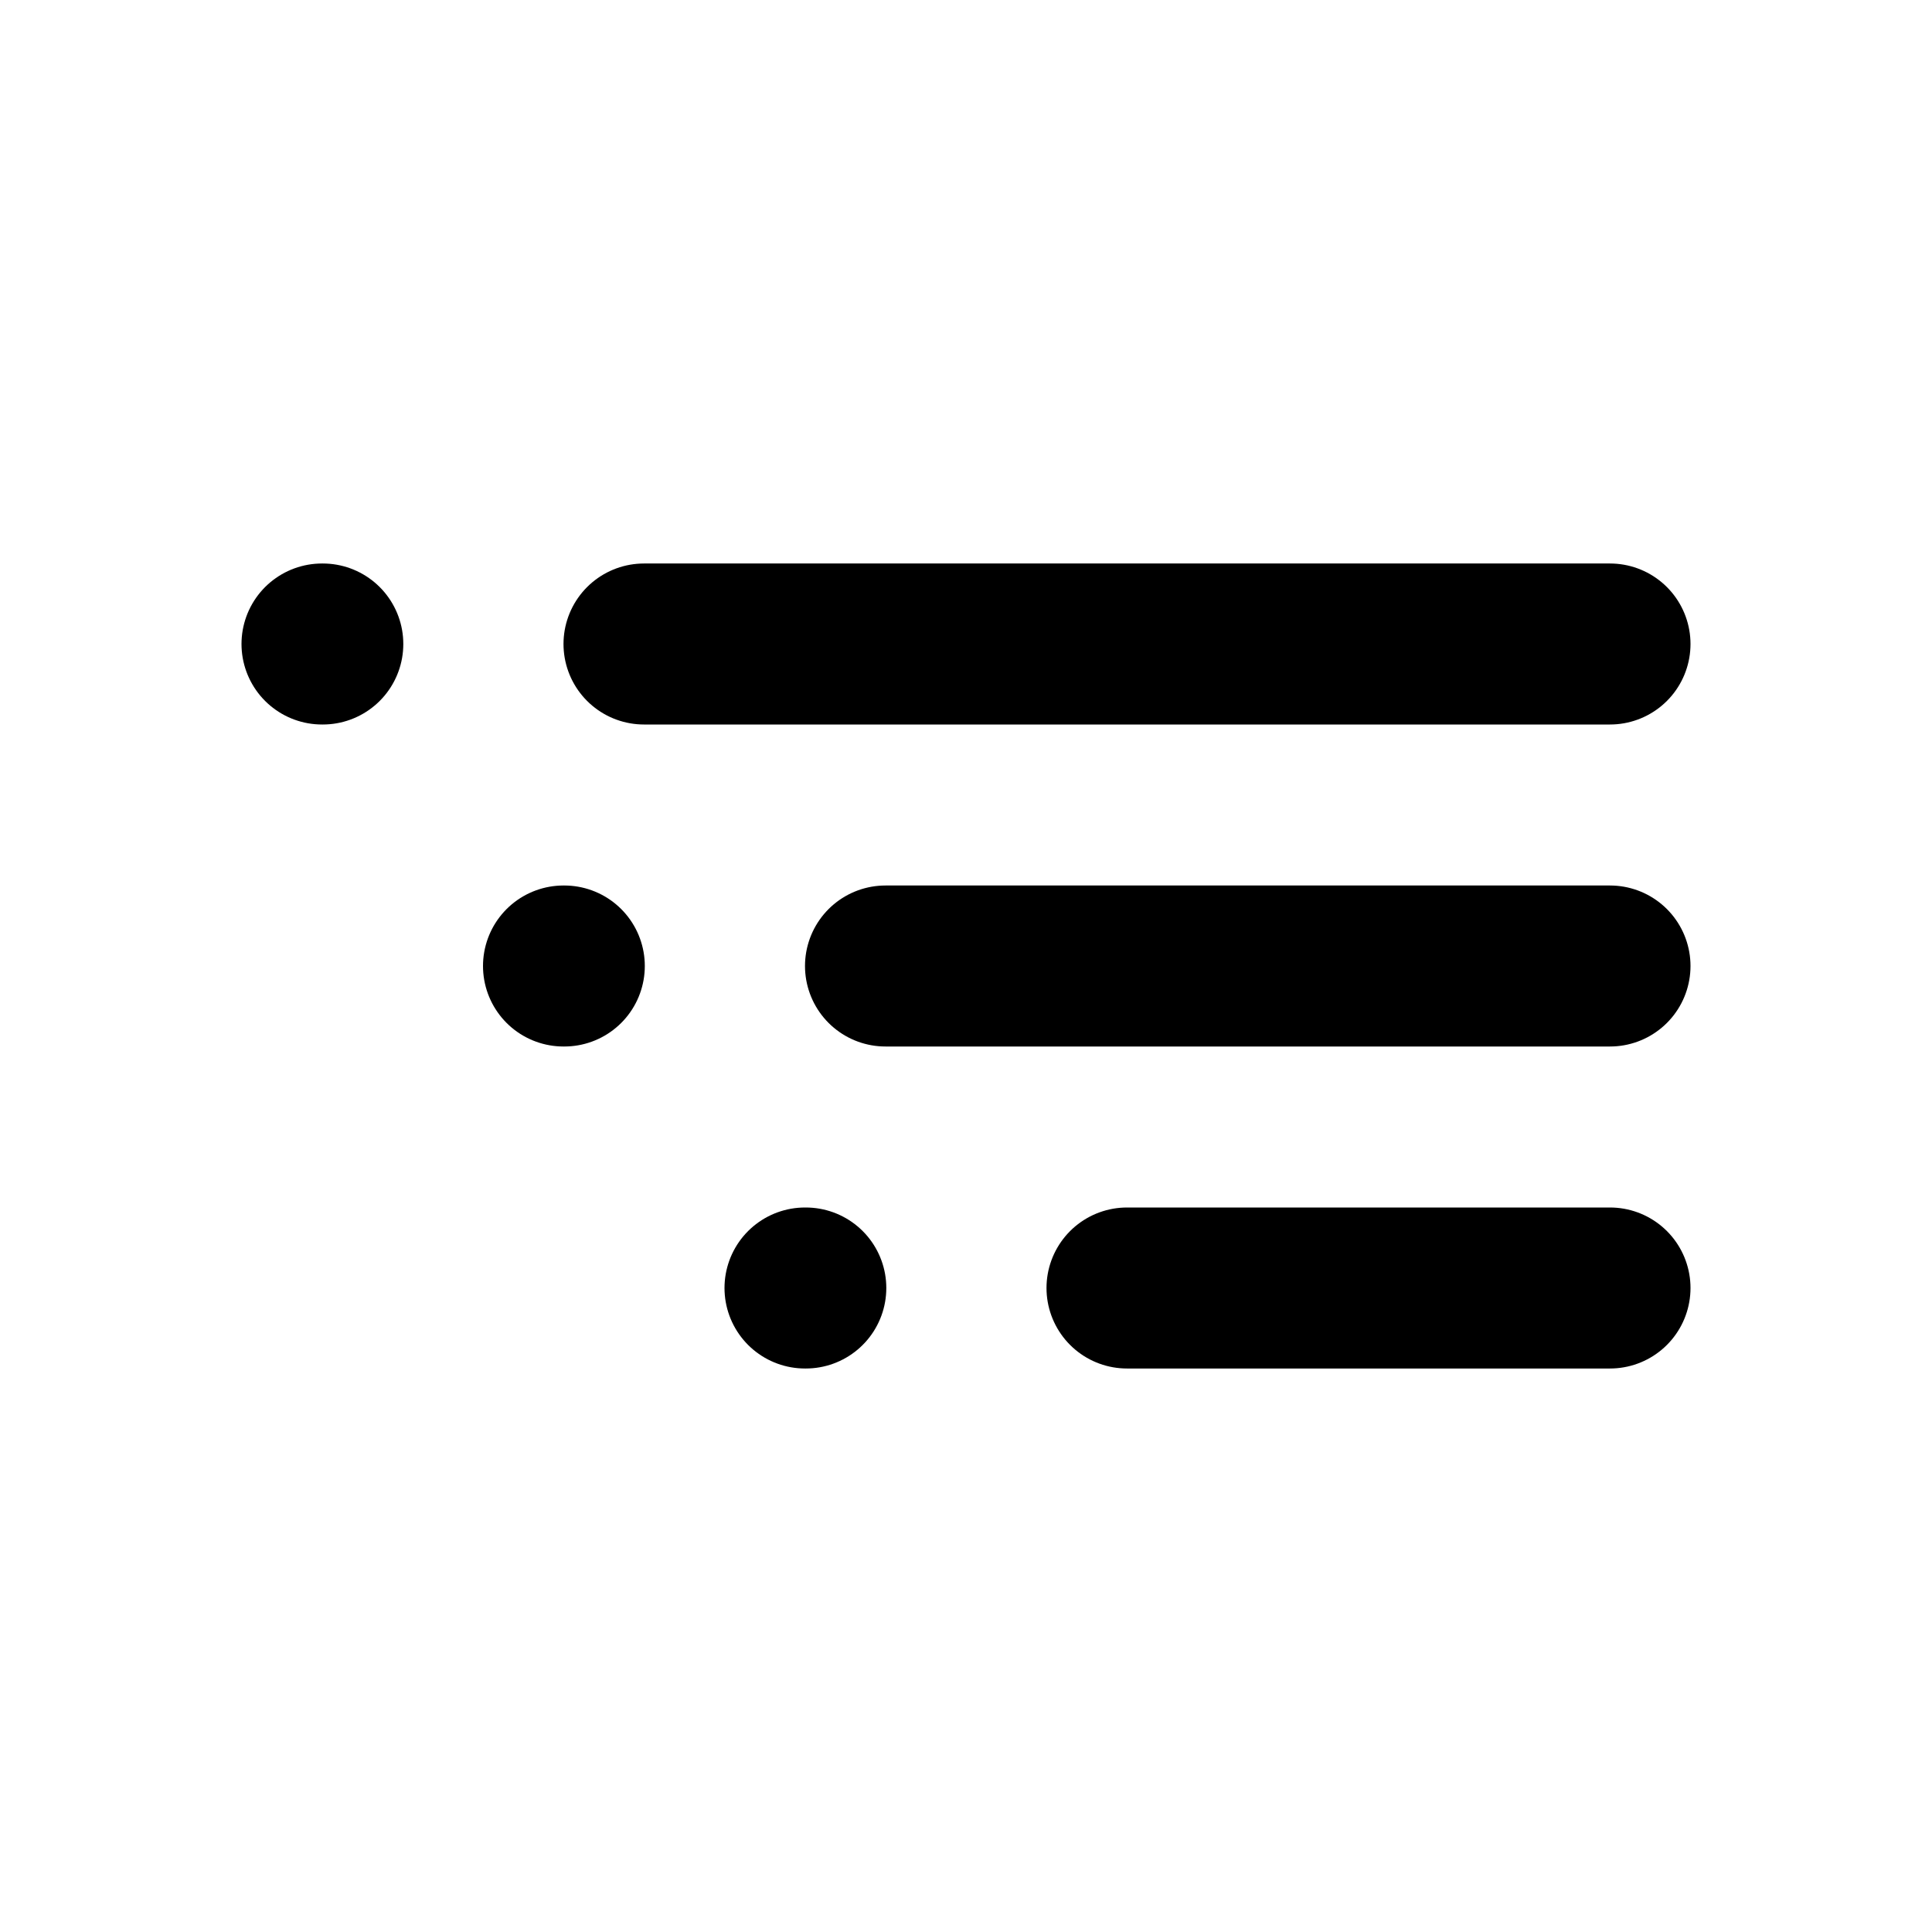
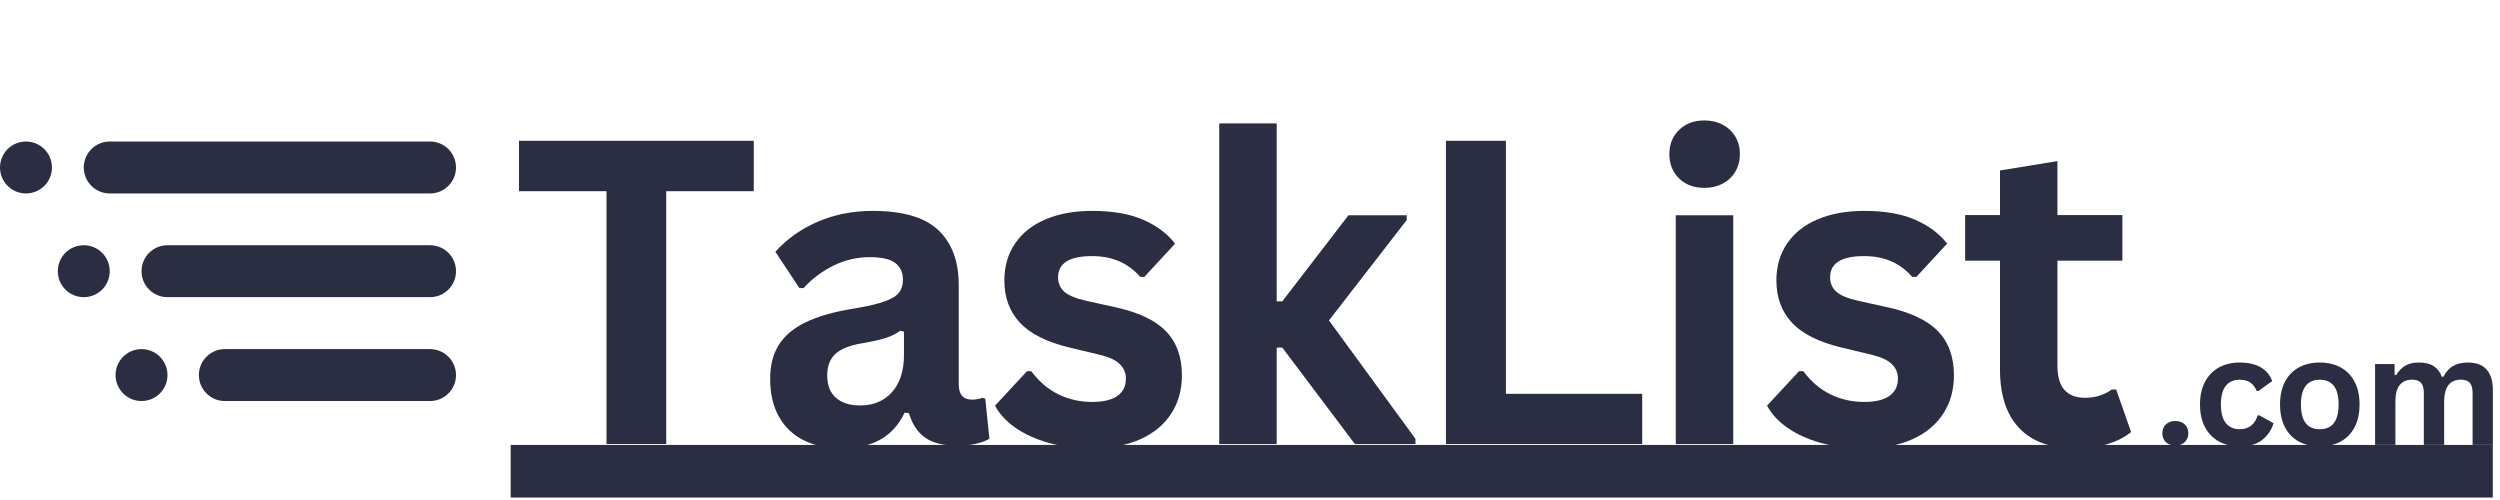
- <svg xmlns="http://www.w3.org/2000/svg" width="800px" height="800px" viewBox="0 0 24 24" fill="none">
-   <path d="M8 8H20M11 12H20M14 16H20M4 8H4.01M7 12H7.01M10 16H10.01" stroke="#000000" stroke-width="2" stroke-linecap="round" stroke-linejoin="round" />
+ <svg xmlns="http://www.w3.org/2000/svg" width="350" zoomAndPan="magnify" viewBox="0 0 1500 300" height="70" preserveAspectRatio="xMidYMid meet" version="1.0">
+   <defs>
+     <g />
+     <clipPath id="cecc2ff614">
+       <path d="M 306.406 266.98 L 1495.719 266.98 L 1495.719 298.531 L 306.406 298.531 Z M 306.406 266.98 " clip-rule="nonzero" />
+     </clipPath>
+     <clipPath id="8ba8711fdf">
+       <path d="M 119.324 209.457 L 273.664 209.457 L 273.664 240.617 L 119.324 240.617 Z M 119.324 209.457 " clip-rule="nonzero" />
+     </clipPath>
+     <clipPath id="1b6a7dd615">
+       <path d="M 134.906 209.457 L 258.023 209.457 C 266.629 209.457 273.605 216.434 273.605 225.039 C 273.605 233.641 266.629 240.617 258.023 240.617 L 134.906 240.617 C 126.301 240.617 119.324 233.641 119.324 225.039 C 119.324 216.434 126.301 209.457 134.906 209.457 Z M 134.906 209.457 " clip-rule="nonzero" />
+     </clipPath>
+     <clipPath id="72fbfc00c7">
+       <path d="M 69.328 209.457 L 100.488 209.457 L 100.488 240.617 L 69.328 240.617 Z M 69.328 209.457 " clip-rule="nonzero" />
+     </clipPath>
+     <clipPath id="284255367b">
+       <path d="M 84.91 209.457 C 76.305 209.457 69.328 216.434 69.328 225.039 C 69.328 233.641 76.305 240.617 84.91 240.617 C 93.512 240.617 100.488 233.641 100.488 225.039 C 100.488 216.434 93.512 209.457 84.91 209.457 Z M 84.91 209.457 " clip-rule="nonzero" />
+     </clipPath>
+     <clipPath id="94a6b9e7b3">
+       <path d="M 84.91 147.137 L 273.695 147.137 L 273.695 178.297 L 84.91 178.297 Z M 84.91 147.137 " clip-rule="nonzero" />
+     </clipPath>
+     <clipPath id="2f2c902ca2">
+       <path d="M 100.488 147.137 L 258.023 147.137 C 266.629 147.137 273.605 154.113 273.605 162.719 C 273.605 171.32 266.629 178.297 258.023 178.297 L 100.488 178.297 C 91.883 178.297 84.91 171.32 84.91 162.719 C 84.91 154.113 91.883 147.137 100.488 147.137 Z M 100.488 147.137 " clip-rule="nonzero" />
+     </clipPath>
+     <clipPath id="5c4a07560a">
+       <path d="M 34.68 147.137 L 65.84 147.137 L 65.84 178.297 L 34.68 178.297 Z M 34.68 147.137 " clip-rule="nonzero" />
+     </clipPath>
+     <clipPath id="146cee9242">
+       <path d="M 50.262 147.137 C 41.656 147.137 34.68 154.113 34.68 162.719 C 34.68 171.32 41.656 178.297 50.262 178.297 C 58.867 178.297 65.84 171.32 65.84 162.719 C 65.84 154.113 58.867 147.137 50.262 147.137 Z M 50.262 147.137 " clip-rule="nonzero" />
+     </clipPath>
+     <clipPath id="daa9d8b306">
+       <path d="M 50.262 84.91 L 273.617 84.91 L 273.617 116.07 L 50.262 116.07 Z M 50.262 84.91 " clip-rule="nonzero" />
+     </clipPath>
+     <clipPath id="1b0fff0307">
+       <path d="M 65.84 84.91 L 258.023 84.91 C 262.156 84.91 266.121 86.551 269.043 89.473 C 271.965 92.395 273.605 96.355 273.605 100.488 C 273.605 104.621 271.965 108.582 269.043 111.504 C 266.121 114.426 262.156 116.07 258.023 116.07 L 65.84 116.07 C 61.707 116.07 57.746 114.426 54.824 111.504 C 51.902 108.582 50.262 104.621 50.262 100.488 C 50.262 96.355 51.902 92.395 54.824 89.473 C 57.746 86.551 61.707 84.91 65.84 84.91 Z M 65.84 84.91 " clip-rule="nonzero" />
+     </clipPath>
+     <clipPath id="70c193cf3a">
+       <path d="M 0 84.91 L 31.16 84.91 L 31.16 116.07 L 0 116.07 Z M 0 84.91 " clip-rule="nonzero" />
+     </clipPath>
+     <clipPath id="1b438c0c64">
+       <path d="M 15.582 84.91 C 6.977 84.91 0 91.883 0 100.488 C 0 109.094 6.977 116.07 15.582 116.07 C 24.184 116.07 31.16 109.094 31.16 100.488 C 31.16 91.883 24.184 84.91 15.582 84.91 Z M 15.582 84.91 " clip-rule="nonzero" />
+     </clipPath>
+   </defs>
+   <g fill="#2b2d42" fill-opacity="1">
+     <g transform="translate(306.4051, 266.4263)">
+       <g>
+         <path d="M 145.859 -181.953 L 145.859 -151.719 L 93.344 -151.719 L 93.344 0 L 57.5 0 L 57.5 -151.719 L 4.984 -151.719 L 4.984 -181.953 Z M 145.859 -181.953 " />
+       </g>
+     </g>
+   </g>
+   <g fill="#2b2d42" fill-opacity="1">
+     <g transform="translate(451.6452, 266.4263)">
+       <g>
+         <path d="M 53.516 2.609 C 44.723 2.609 37.086 0.992 30.609 -2.234 C 24.141 -5.473 19.16 -10.223 15.672 -16.484 C 12.191 -22.754 10.453 -30.285 10.453 -39.078 C 10.453 -47.211 12.191 -54.035 15.672 -59.547 C 19.16 -65.066 24.555 -69.586 31.859 -73.109 C 39.16 -76.641 48.703 -79.359 60.484 -81.266 C 68.703 -82.598 74.945 -84.051 79.219 -85.625 C 83.488 -87.195 86.367 -88.977 87.859 -90.969 C 89.359 -92.969 90.109 -95.504 90.109 -98.578 C 90.109 -102.973 88.57 -106.332 85.5 -108.656 C 82.426 -110.977 77.32 -112.141 70.188 -112.141 C 62.562 -112.141 55.301 -110.438 48.406 -107.031 C 41.52 -103.633 35.551 -99.156 30.5 -93.594 L 28 -93.594 L 13.562 -115.375 C 20.531 -123.094 29.035 -129.109 39.078 -133.422 C 49.117 -137.734 60.07 -139.891 71.938 -139.891 C 90.102 -139.891 103.254 -136.031 111.391 -128.312 C 119.523 -120.594 123.594 -109.641 123.594 -95.453 L 123.594 -35.844 C 123.594 -29.707 126.285 -26.641 131.672 -26.641 C 133.742 -26.641 135.781 -27.008 137.781 -27.75 L 139.516 -27.25 L 142 -3.234 C 140.094 -1.992 137.438 -0.977 134.031 -0.188 C 130.633 0.602 126.906 1 122.844 1 C 114.625 1 108.211 -0.578 103.609 -3.734 C 99.004 -6.891 95.707 -11.828 93.719 -18.547 L 91.109 -18.797 C 84.379 -4.523 71.848 2.609 53.516 2.609 Z M 64.469 -23.156 C 72.438 -23.156 78.805 -25.828 83.578 -31.172 C 88.348 -36.523 90.734 -43.973 90.734 -53.516 L 90.734 -67.453 L 88.359 -67.953 C 86.285 -66.297 83.566 -64.906 80.203 -63.781 C 76.848 -62.664 72.02 -61.566 65.719 -60.484 C 58.25 -59.242 52.875 -57.109 49.594 -54.078 C 46.32 -51.047 44.688 -46.754 44.688 -41.203 C 44.688 -35.305 46.426 -30.82 49.906 -27.75 C 53.395 -24.688 58.25 -23.156 64.469 -23.156 Z M 64.469 -23.156 " />
+       </g>
+     </g>
+   </g>
+   <g fill="#2b2d42" fill-opacity="1">
+     <g transform="translate(590.7866, 266.4263)">
+       <g>
+         <path d="M 64.219 2.609 C 54.844 2.609 46.254 1.508 38.453 -0.688 C 30.66 -2.883 24.004 -5.91 18.484 -9.766 C 12.961 -13.629 8.875 -18.051 6.219 -23.031 L 25.391 -43.688 L 28 -43.688 C 32.562 -37.539 37.953 -32.93 44.172 -29.859 C 50.398 -26.797 57.164 -25.266 64.469 -25.266 C 71.188 -25.266 76.242 -26.469 79.641 -28.875 C 83.047 -31.281 84.75 -34.723 84.75 -39.203 C 84.75 -42.691 83.523 -45.617 81.078 -47.984 C 78.629 -50.348 74.672 -52.191 69.203 -53.516 L 51.031 -57.875 C 37.414 -61.113 27.477 -66.07 21.219 -72.75 C 14.957 -79.426 11.828 -87.91 11.828 -98.203 C 11.828 -106.742 14.004 -114.164 18.359 -120.469 C 22.711 -126.781 28.848 -131.594 36.766 -134.906 C 44.691 -138.227 53.926 -139.891 64.469 -139.891 C 76.832 -139.891 87.078 -138.102 95.203 -134.531 C 103.336 -130.969 109.688 -126.203 114.25 -120.234 L 95.828 -100.312 L 93.344 -100.312 C 89.531 -104.625 85.238 -107.773 80.469 -109.766 C 75.695 -111.766 70.363 -112.766 64.469 -112.766 C 50.863 -112.766 44.062 -108.531 44.062 -100.062 C 44.062 -96.5 45.328 -93.594 47.859 -91.344 C 50.391 -89.102 54.848 -87.281 61.234 -85.875 L 78.156 -82.141 C 92.094 -79.148 102.273 -74.359 108.703 -67.766 C 115.141 -61.172 118.359 -52.316 118.359 -41.203 C 118.359 -32.484 116.203 -24.805 111.891 -18.172 C 107.578 -11.535 101.352 -6.41 93.219 -2.797 C 85.082 0.805 75.414 2.609 64.219 2.609 Z M 64.219 2.609 " />
+       </g>
+     </g>
+   </g>
+   <g fill="#2b2d42" fill-opacity="1">
+     <g transform="translate(711.7566, 266.4263)">
+       <g>
+         <path d="M 19.781 0 L 19.781 -192.406 L 54.266 -192.406 L 54.266 -85.625 L 57.625 -85.625 L 97.328 -137.281 L 132.297 -137.281 L 132.297 -134.422 L 85.625 -74.172 L 137.531 -3.109 L 137.531 0 L 101.188 0 L 57.625 -57.875 L 54.266 -57.875 L 54.266 0 Z M 19.781 0 " />
+       </g>
+     </g>
+   </g>
+   <g fill="#2b2d42" fill-opacity="1">
+     <g transform="translate(843.9282, 266.4263)">
+       <g>
+         <path d="M 59.609 -181.953 L 59.609 -30.125 L 141.391 -30.125 L 141.391 0 L 23.641 0 L 23.641 -181.953 Z M 59.609 -181.953 " />
+       </g>
+     </g>
+   </g>
+   <g fill="#2b2d42" fill-opacity="1">
+     <g transform="translate(985.6833, 266.4263)">
+       <g>
+         <path d="M 36.969 -153.703 C 30.738 -153.703 25.676 -155.586 21.781 -159.359 C 17.883 -163.141 15.938 -168.02 15.938 -174 C 15.938 -179.883 17.883 -184.711 21.781 -188.484 C 25.676 -192.266 30.738 -194.156 36.969 -194.156 C 41.113 -194.156 44.801 -193.281 48.031 -191.531 C 51.27 -189.789 53.781 -187.406 55.562 -184.375 C 57.352 -181.352 58.25 -177.895 58.25 -174 C 58.25 -170.094 57.352 -166.602 55.562 -163.531 C 53.781 -160.469 51.27 -158.062 48.031 -156.312 C 44.801 -154.57 41.113 -153.703 36.969 -153.703 Z M 19.781 0 L 19.781 -137.281 L 54.266 -137.281 L 54.266 0 Z M 19.781 0 " />
+       </g>
+     </g>
+   </g>
+   <g fill="#2b2d42" fill-opacity="1">
+     <g transform="translate(1054.006, 266.4263)">
+       <g>
+         <path d="M 64.219 2.609 C 54.844 2.609 46.254 1.508 38.453 -0.688 C 30.66 -2.883 24.004 -5.91 18.484 -9.766 C 12.961 -13.629 8.875 -18.051 6.219 -23.031 L 25.391 -43.688 L 28 -43.688 C 32.562 -37.539 37.953 -32.93 44.172 -29.859 C 50.398 -26.797 57.164 -25.266 64.469 -25.266 C 71.188 -25.266 76.242 -26.469 79.641 -28.875 C 83.047 -31.281 84.75 -34.723 84.75 -39.203 C 84.75 -42.691 83.523 -45.617 81.078 -47.984 C 78.629 -50.348 74.672 -52.191 69.203 -53.516 L 51.031 -57.875 C 37.414 -61.113 27.477 -66.07 21.219 -72.75 C 14.957 -79.426 11.828 -87.91 11.828 -98.203 C 11.828 -106.742 14.004 -114.164 18.359 -120.469 C 22.711 -126.781 28.848 -131.594 36.766 -134.906 C 44.691 -138.227 53.926 -139.891 64.469 -139.891 C 76.832 -139.891 87.078 -138.102 95.203 -134.531 C 103.336 -130.969 109.688 -126.203 114.25 -120.234 L 95.828 -100.312 L 93.344 -100.312 C 89.531 -104.625 85.238 -107.773 80.469 -109.766 C 75.695 -111.766 70.363 -112.766 64.469 -112.766 C 50.863 -112.766 44.062 -108.531 44.062 -100.062 C 44.062 -96.5 45.328 -93.594 47.859 -91.344 C 50.391 -89.102 54.848 -87.281 61.234 -85.875 L 78.156 -82.141 C 92.094 -79.148 102.273 -74.359 108.703 -67.766 C 115.141 -61.172 118.359 -52.316 118.359 -41.203 C 118.359 -32.484 116.203 -24.805 111.891 -18.172 C 107.578 -11.535 101.352 -6.41 93.219 -2.797 C 85.082 0.805 75.414 2.609 64.219 2.609 Z M 64.219 2.609 " />
+       </g>
+     </g>
+   </g>
+   <g fill="#2b2d42" fill-opacity="1">
+     <g transform="translate(1174.976, 266.4263)">
+       <g>
+         <path d="M 94.719 -32.734 L 103.672 -7.219 C 99.941 -4.145 95.254 -1.738 89.609 0 C 83.961 1.738 77.57 2.609 70.438 2.609 C 55.594 2.609 44.312 -1.43 36.594 -9.516 C 28.875 -17.609 25.016 -29.375 25.016 -44.812 L 25.016 -110.016 L 4.109 -110.016 L 4.109 -137.406 L 25.016 -137.406 L 25.016 -164.156 L 59.484 -169.766 L 59.484 -137.406 L 98.453 -137.406 L 98.453 -110.016 L 59.484 -110.016 L 59.484 -47.297 C 59.484 -40.492 60.895 -35.535 63.719 -32.422 C 66.539 -29.305 70.648 -27.75 76.047 -27.75 C 82.18 -27.75 87.531 -29.41 92.094 -32.734 Z M 94.719 -32.734 " />
+       </g>
+     </g>
+   </g>
+   <g clip-path="url(#cecc2ff614)">
+     <path fill="#2b2d42" d="M 306.406 266.98 L 1495.68 266.98 L 1495.68 298.531 L 306.406 298.531 Z M 306.406 266.98 " fill-opacity="1" fill-rule="nonzero" />
+   </g>
+   <g clip-path="url(#8ba8711fdf)">
+     <g clip-path="url(#1b6a7dd615)">
+       <path fill="#2b2d42" d="M 119.324 209.457 L 273.664 209.457 L 273.664 240.617 L 119.324 240.617 Z M 119.324 209.457 " fill-opacity="1" fill-rule="nonzero" />
+     </g>
+   </g>
+   <g clip-path="url(#72fbfc00c7)">
+     <g clip-path="url(#284255367b)">
+       <path fill="#2b2d42" d="M 69.328 209.457 L 100.488 209.457 L 100.488 240.617 L 69.328 240.617 Z M 69.328 209.457 " fill-opacity="1" fill-rule="nonzero" />
+     </g>
+   </g>
+   <g fill="#2b2d42" fill-opacity="1">
+     <g transform="translate(1292.777, 266.9366)">
+       <g>
+         <path d="M 12.406 0.391 C 10.852 0.391 9.484 0.078 8.297 -0.547 C 7.109 -1.18 6.195 -2.055 5.562 -3.172 C 4.938 -4.285 4.625 -5.547 4.625 -6.953 C 4.625 -8.359 4.938 -9.617 5.562 -10.734 C 6.195 -11.848 7.109 -12.727 8.297 -13.375 C 9.484 -14.02 10.852 -14.344 12.406 -14.344 C 13.988 -14.344 15.375 -14.023 16.562 -13.391 C 17.75 -12.754 18.656 -11.879 19.281 -10.766 C 19.914 -9.66 20.234 -8.398 20.234 -6.984 C 20.234 -4.848 19.52 -3.082 18.094 -1.688 C 16.676 -0.301 14.781 0.391 12.406 0.391 Z M 12.406 0.391 " />
+       </g>
+     </g>
+   </g>
+   <g fill="#2b2d42" fill-opacity="1">
+     <g transform="translate(1315.644, 266.9366)">
+       <g>
+         <path d="M 28.281 0.922 C 23.582 0.922 19.43 -0.051 15.828 -2 C 12.223 -3.945 9.41 -6.812 7.391 -10.594 C 5.367 -14.375 4.359 -18.922 4.359 -24.234 C 4.359 -29.566 5.367 -34.125 7.391 -37.906 C 9.41 -41.688 12.207 -44.551 15.781 -46.5 C 19.363 -48.445 23.457 -49.422 28.062 -49.422 C 38.289 -49.422 44.844 -45.711 47.719 -38.297 L 39.359 -32.328 L 38.438 -32.328 C 37.438 -34.609 36.133 -36.305 34.531 -37.422 C 32.938 -38.535 30.781 -39.094 28.062 -39.094 C 24.539 -39.094 21.797 -37.875 19.828 -35.438 C 17.867 -33.008 16.891 -29.273 16.891 -24.234 C 16.891 -19.242 17.883 -15.523 19.875 -13.078 C 21.875 -10.629 24.676 -9.406 28.281 -9.406 C 30.914 -9.406 33.148 -10.113 34.984 -11.531 C 36.816 -12.957 38.129 -15.004 38.922 -17.672 L 39.844 -17.766 L 48.5 -13.016 C 47.27 -8.91 44.988 -5.562 41.656 -2.969 C 38.332 -0.375 33.875 0.922 28.281 0.922 Z M 28.281 0.922 " />
+       </g>
+     </g>
+   </g>
+   <g fill="#2b2d42" fill-opacity="1">
+     <g transform="translate(1363.667, 266.9366)">
+       <g>
+         <path d="M 28.188 0.922 C 23.438 0.922 19.266 -0.051 15.672 -2 C 12.086 -3.945 9.305 -6.805 7.328 -10.578 C 5.348 -14.348 4.359 -18.898 4.359 -24.234 C 4.359 -29.566 5.348 -34.125 7.328 -37.906 C 9.305 -41.688 12.086 -44.551 15.672 -46.5 C 19.266 -48.445 23.438 -49.422 28.188 -49.422 C 32.938 -49.422 37.109 -48.445 40.703 -46.5 C 44.297 -44.551 47.086 -41.688 49.078 -37.906 C 51.066 -34.125 52.062 -29.566 52.062 -24.234 C 52.062 -18.898 51.066 -14.348 49.078 -10.578 C 47.086 -6.805 44.297 -3.945 40.703 -2 C 37.109 -0.051 32.938 0.922 28.188 0.922 Z M 28.188 -9.406 C 35.719 -9.406 39.484 -14.348 39.484 -24.234 C 39.484 -29.359 38.516 -33.113 36.578 -35.5 C 34.648 -37.895 31.852 -39.094 28.188 -39.094 C 20.656 -39.094 16.891 -34.141 16.891 -24.234 C 16.891 -14.348 20.656 -9.406 28.188 -9.406 Z M 28.188 -9.406 " />
+       </g>
+     </g>
+   </g>
+   <g fill="#2b2d42" fill-opacity="1">
+     <g transform="translate(1418.067, 266.9366)">
+       <g>
+         <path d="M 6.984 0 L 6.984 -48.5 L 18.688 -48.5 L 18.688 -42 L 19.609 -41.828 C 21.191 -44.43 23.047 -46.348 25.172 -47.578 C 27.297 -48.805 30.016 -49.422 33.328 -49.422 C 36.992 -49.422 39.941 -48.695 42.172 -47.25 C 44.398 -45.801 46.023 -43.68 47.047 -40.891 L 47.984 -40.891 C 49.473 -43.797 51.395 -45.941 53.75 -47.328 C 56.113 -48.723 59.055 -49.422 62.578 -49.422 C 72.629 -49.422 77.656 -43.82 77.656 -32.625 L 77.656 0 L 65.484 0 L 65.484 -31.094 C 65.484 -33.938 64.926 -35.988 63.812 -37.25 C 62.695 -38.508 60.906 -39.141 58.438 -39.141 C 51.758 -39.141 48.422 -34.664 48.422 -25.719 L 48.422 0 L 36.234 0 L 36.234 -31.094 C 36.234 -33.938 35.664 -35.988 34.531 -37.25 C 33.406 -38.508 31.613 -39.141 29.156 -39.141 C 26.02 -39.141 23.57 -38.086 21.812 -35.984 C 20.051 -33.891 19.172 -30.555 19.172 -25.984 L 19.172 0 Z M 6.984 0 " />
+       </g>
+     </g>
+   </g>
+   <g clip-path="url(#94a6b9e7b3)">
+     <g clip-path="url(#2f2c902ca2)">
+       <path fill="#2b2d42" d="M 84.91 147.137 L 273.574 147.137 L 273.574 178.297 L 84.91 178.297 Z M 84.91 147.137 " fill-opacity="1" fill-rule="nonzero" />
+     </g>
+   </g>
+   <g clip-path="url(#5c4a07560a)">
+     <g clip-path="url(#146cee9242)">
+       <path fill="#2b2d42" d="M 34.68 147.137 L 65.84 147.137 L 65.84 178.297 L 34.68 178.297 Z M 34.68 147.137 " fill-opacity="1" fill-rule="nonzero" />
+     </g>
+   </g>
+   <g clip-path="url(#daa9d8b306)">
+     <g clip-path="url(#1b0fff0307)">
+       <path fill="#2b2d42" d="M 50.262 84.91 L 273.617 84.91 L 273.617 116.07 L 50.262 116.07 Z M 50.262 84.91 " fill-opacity="1" fill-rule="nonzero" />
+     </g>
+   </g>
+   <g clip-path="url(#70c193cf3a)">
+     <g clip-path="url(#1b438c0c64)">
+       <path fill="#2b2d42" d="M 0 84.91 L 31.16 84.91 L 31.16 116.07 L 0 116.07 Z M 0 84.91 " fill-opacity="1" fill-rule="nonzero" />
+     </g>
+   </g>
</svg>
